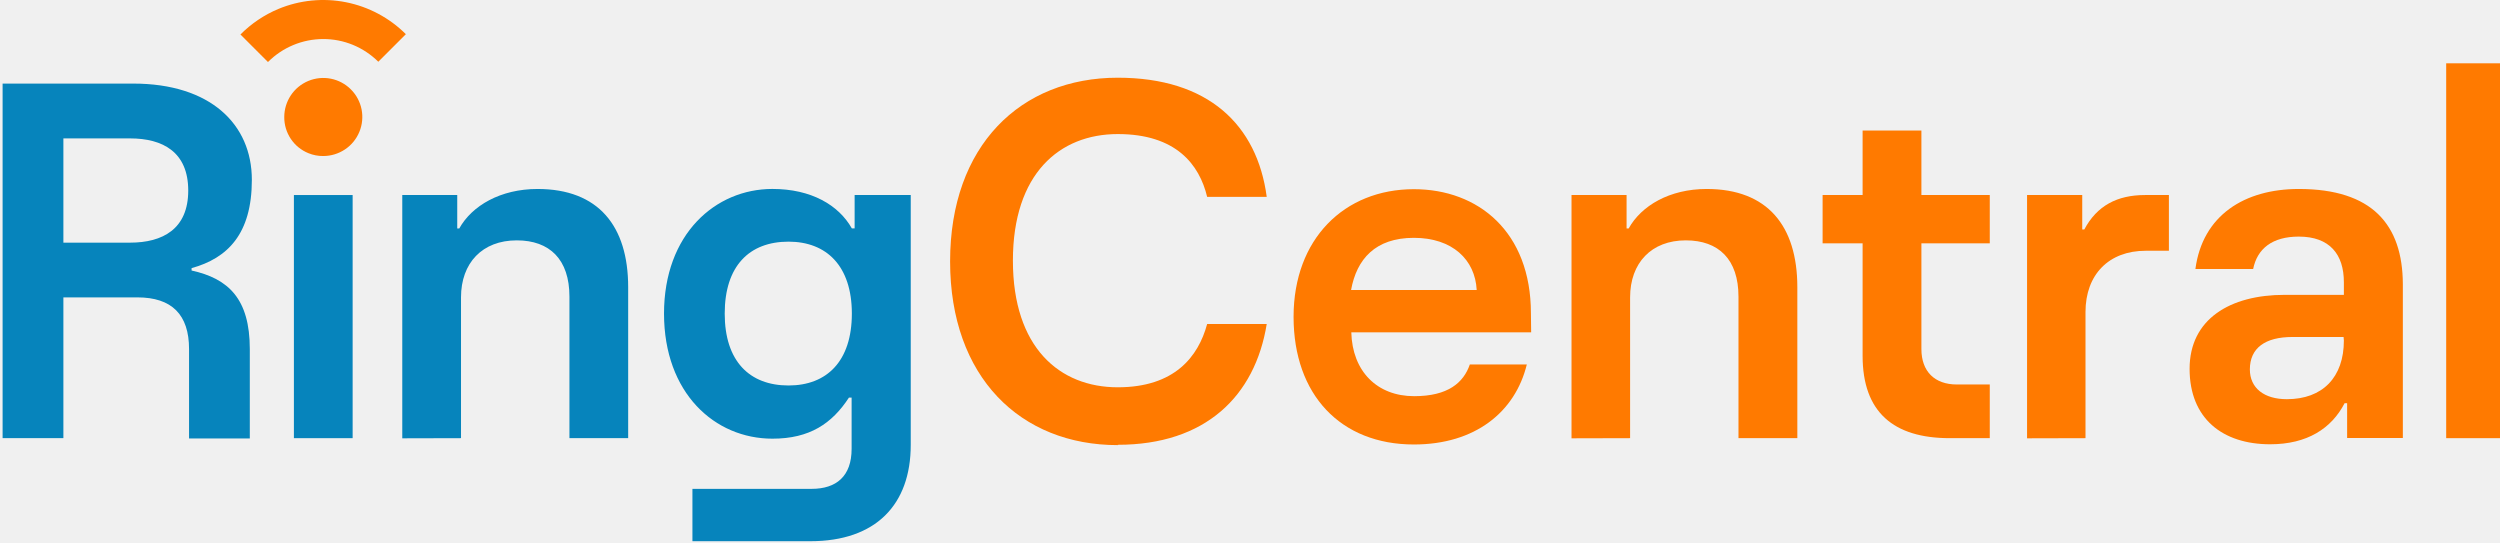
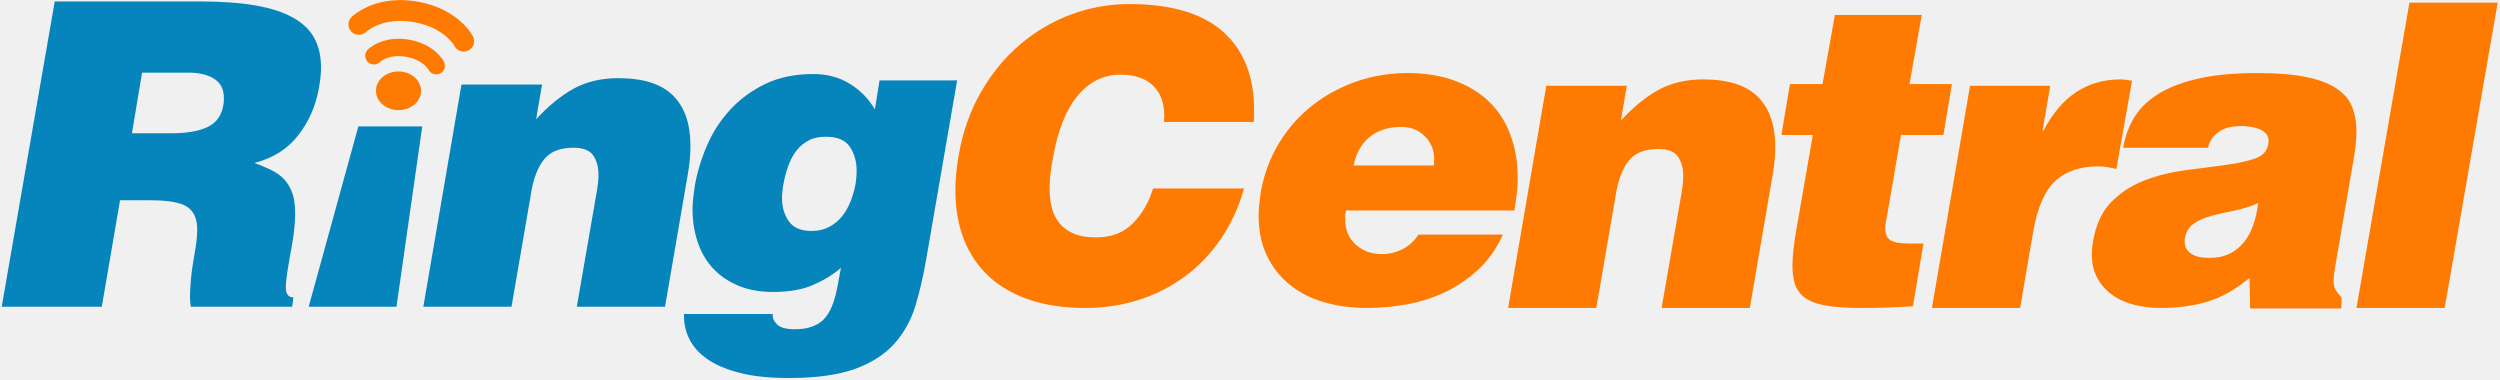
- <svg xmlns="http://www.w3.org/2000/svg" width="83px" height="18px" viewBox="0 0 83 18" version="1.1">
-   <g id="RC-logo" stroke="none" stroke-width="1" fill="none" fill-rule="evenodd">
-     <g id="ringcentral_2.0_logo_POS-(1)" transform="translate(0.086498, 0)">
-       <polygon id="Path" fill="#FF7A00" fill-rule="nonzero" points="83.077 2.102 81.127 2.102 81.127 14.547 83.077 14.547" />
-       <path d="M76.233,6.274 C74.433,6.274 73.037,7.148 72.801,8.931 L74.718,8.931 C74.853,8.259 75.35,7.855 76.233,7.855 C77.258,7.855 77.73,8.444 77.73,9.368 L77.73,9.789 L75.762,9.789 C73.948,9.789 72.608,10.596 72.608,12.245 C72.608,13.893 73.701,14.75 75.282,14.75 C76.51,14.75 77.318,14.228 77.754,13.387 L77.838,13.387 L77.838,14.541 L79.688,14.541 L79.688,9.431 C79.68,7.459 78.671,6.274 76.233,6.274 Z M75.837,13.253 C75.081,13.253 74.609,12.883 74.609,12.264 C74.609,11.557 75.114,11.188 76.022,11.188 L77.72,11.188 L77.73,11.305 C77.73,12.528 77.023,13.253 75.837,13.253 Z" id="Shape" fill="#FF7A00" />
-       <path d="M69.152,14.547 L69.152,10.361 C69.152,9.116 69.926,8.325 71.153,8.325 L71.921,8.325 L71.921,6.475 L71.13,6.475 C70.205,6.475 69.532,6.828 69.112,7.619 L69.044,7.619 L69.044,6.475 L67.212,6.475 L67.212,14.552 L69.152,14.547 Z" id="Path" fill="#FF7A00" />
-       <path d="M65.974,12.765 L65.974,14.547 L64.645,14.547 C62.778,14.547 61.752,13.682 61.752,11.814 L61.752,8.078 L60.424,8.078 L60.424,6.475 L61.752,6.475 L61.752,4.333 L63.704,4.333 L63.704,6.475 L65.974,6.475 L65.974,8.078 L63.704,8.078 L63.704,11.589 C63.704,12.329 64.141,12.765 64.881,12.765 L65.974,12.765 Z" id="Path" fill="#FF7A00" />
-       <path d="M54.033,14.547 L54.033,9.873 C54.033,8.729 54.74,7.98 55.882,7.98 C56.975,7.98 57.631,8.612 57.631,9.848 L57.631,14.547 L59.585,14.547 L59.585,9.536 C59.585,7.501 58.596,6.274 56.575,6.274 C55.345,6.274 54.405,6.828 53.985,7.585 L53.916,7.585 L53.916,6.475 L52.088,6.475 L52.088,14.552 L54.033,14.547 Z" id="Path" fill="#FF7A00" />
-       <path d="M46.863,13.153 C45.635,13.153 44.81,12.329 44.777,11.033 L50.748,11.033 L50.74,10.402 C50.74,7.695 48.991,6.281 46.854,6.281 C44.547,6.281 42.86,7.929 42.86,10.519 C42.86,13.108 44.425,14.757 46.854,14.757 C48.888,14.757 50.217,13.68 50.604,12.1 L48.712,12.1 C48.503,12.706 47.988,13.153 46.863,13.153 Z M46.854,7.896 C48.132,7.896 48.888,8.62 48.94,9.629 L44.769,9.629 C44.954,8.603 45.575,7.896 46.854,7.896 Z" id="Shape" fill="#FF7A00" />
-       <path d="M37.024,14.767 C39.933,14.767 41.581,13.153 41.969,10.756 L39.991,10.756 C39.697,11.849 38.901,12.858 37.024,12.858 C35.09,12.858 33.542,11.539 33.542,8.653 C33.542,5.767 35.09,4.451 37.024,4.451 C38.957,4.451 39.732,5.46 39.991,6.536 L41.969,6.536 C41.649,4.14 40.025,2.58 37.024,2.58 C33.795,2.58 31.457,4.834 31.457,8.679 C31.457,12.525 33.795,14.778 37.024,14.778 L37.024,14.767 Z" id="Path" fill="#FF7A00" />
-       <path d="M28.287,6.475 L28.287,7.583 L28.195,7.583 C27.758,6.81 26.85,6.273 25.558,6.273 C23.665,6.273 21.959,7.769 21.959,10.41 C21.959,13.051 23.641,14.564 25.558,14.564 C26.802,14.564 27.536,14.058 28.098,13.201 L28.187,13.201 L28.187,14.902 C28.187,15.81 27.682,16.23 26.858,16.23 L22.902,16.23 L22.902,17.968 L26.82,17.968 C28.99,17.968 30.15,16.756 30.15,14.772 L30.15,6.475 L28.287,6.475 Z M26.093,12.798 C24.798,12.798 23.974,11.992 23.974,10.412 C23.974,8.831 24.79,8.023 26.093,8.023 C27.354,8.023 28.195,8.829 28.195,10.412 C28.195,11.994 27.363,12.798 26.093,12.798 Z" id="Shape" fill="#0684BC" />
-       <path d="M15.219,14.547 L15.219,9.873 C15.219,8.729 15.926,7.98 17.07,7.98 C18.163,7.98 18.819,8.612 18.819,9.848 L18.819,14.547 L20.769,14.547 L20.769,9.536 C20.769,7.501 19.78,6.274 17.759,6.274 C16.531,6.274 15.582,6.828 15.161,7.585 L15.094,7.585 L15.094,6.475 L13.269,6.475 L13.269,14.552 L15.219,14.547 Z" id="Path" fill="#0684BC" />
-       <polygon id="Path" fill="#0684BC" fill-rule="nonzero" points="11.621 6.475 9.671 6.475 9.671 14.547 11.621 14.547" />
-       <path d="M6.274,8.981 L6.274,8.902 C7.467,8.572 8.275,7.771 8.275,5.971 C8.275,4.122 6.895,2.775 4.338,2.775 L0,2.775 L0,14.547 L2.018,14.547 L2.018,9.873 L4.474,9.873 C5.618,9.873 6.19,10.445 6.19,11.589 L6.19,14.556 L8.207,14.556 L8.207,11.589 C8.207,9.924 7.5,9.251 6.274,8.981 Z M4.23,8.056 L2.018,8.056 L2.018,4.595 L4.23,4.595 C5.323,4.595 6.163,5.05 6.163,6.327 C6.163,7.604 5.314,8.056 4.23,8.056 Z" id="Shape" fill="#0684BC" />
-       <path d="M10.645,5.18 C10.901,5.18 11.152,5.104 11.365,4.962 C11.579,4.82 11.745,4.618 11.843,4.381 C11.942,4.144 11.967,3.883 11.918,3.632 C11.868,3.38 11.744,3.149 11.563,2.968 C11.382,2.787 11.151,2.663 10.899,2.613 C10.648,2.563 10.387,2.589 10.15,2.687 C9.913,2.786 9.711,2.952 9.569,3.165 C9.427,3.379 9.351,3.629 9.351,3.886 C9.349,4.142 9.424,4.394 9.566,4.607 C9.708,4.821 9.911,4.987 10.149,5.084 C10.306,5.149 10.475,5.182 10.645,5.18 Z" id="Path" fill="#FF7A00" />
-       <path d="M9.158,0.296 C8.686,0.493 8.257,0.782 7.896,1.145 L8.81,2.059 C9.05,1.818 9.335,1.627 9.649,1.496 C9.963,1.365 10.3,1.297 10.64,1.296 C10.98,1.295 11.317,1.361 11.631,1.49 C11.946,1.62 12.232,1.81 12.473,2.05 L13.388,1.135 C12.845,0.593 12.153,0.224 11.4,0.074 C10.647,-0.075 9.867,0.002 9.158,0.296 Z" id="Path" fill="#FF7A00" />
-     </g>
+ <svg xmlns="http://www.w3.org/2000/svg" width="92.151" height="14" viewBox="0 0 961 146" fill="none">
+   <g clip-path="url(#clip0_9101_119711)">
+     <path fill-rule="evenodd" clip-rule="evenodd" d="M174.671 17.639C174.671 17.64 174.672 17.64 174.673 17.64C175.436 19.174 177.059 19.975 178.653 19.82C179.132 19.768 179.597 19.628 180.04 19.414C182.021 18.407 182.821 16.005 181.822 14.021C181.549 13.383 176.126 3.401 160.614 0.638C156.804 -0.045 153.373 -0.1 150.374 0.217C140.613 1.235 135.501 6.182 135.11 6.562C133.542 8.115 133.542 10.664 135.11 12.217C136.666 13.788 139.208 13.803 140.765 12.232C140.765 12.232 140.813 12.162 141.222 11.878C142.391 10.952 145.726 8.746 151.204 8.174C153.469 7.942 156.11 7.967 159.183 8.517C165.432 9.664 169.287 12.084 171.663 14.146C172.832 15.197 173.632 16.134 174.119 16.791C174.355 17.112 174.518 17.374 174.595 17.521C174.634 17.581 174.651 17.61 174.66 17.625C174.667 17.636 174.668 17.639 174.671 17.639ZM926.183 1.029L905.828 118.379H939.743L960.106 1.029H926.183ZM447.474 45.781C447.43 46.11 447.389 46.467 447.389 46.87H481.924C482.009 46.047 482.075 45.287 482.075 44.56V42.244C482.075 29.311 478.088 19.28 470.142 12.194C462.178 5.1 450.122 1.563 433.991 1.563C426.285 1.563 418.811 2.924 411.559 5.632C404.318 8.365 397.774 12.242 391.916 17.281C386.054 22.313 381.071 28.422 376.961 35.615C372.841 42.83 370.033 50.89 368.48 59.817C368.071 62.189 367.761 64.473 367.558 66.679C367.344 68.881 367.248 71.02 367.248 73.064C367.248 80.173 368.348 86.503 370.561 92.11C372.76 97.702 376.013 102.461 380.266 106.364C384.538 110.27 389.75 113.243 395.915 115.298C402.082 117.356 409.172 118.382 417.185 118.382C424.485 118.382 431.39 117.331 437.923 115.224C444.442 113.129 450.355 110.086 455.641 106.142C460.934 102.191 465.516 97.377 469.364 91.734C473.207 86.078 476.162 79.652 478.22 72.456H443.239C441.597 77.815 439.004 82.283 435.463 85.868C431.903 89.461 427.207 91.254 421.349 91.254C417.86 91.254 414.982 90.778 412.721 89.789C410.46 88.823 408.634 87.48 407.25 85.791C405.863 84.09 404.882 82.106 404.318 79.855C403.757 77.605 403.48 75.137 403.48 72.456C403.48 70.707 403.565 68.881 403.783 66.981C403.986 65.096 404.296 63.108 404.698 61.042C406.546 50.274 409.748 42.177 414.263 36.773C418.771 31.376 424.271 28.695 430.76 28.695C436.101 28.695 440.233 30.074 443.161 32.848C446.09 35.615 447.562 39.569 447.562 44.715C447.562 45.128 447.533 45.486 447.474 45.781ZM551.122 63.616C551.225 63.07 551.284 62.266 551.284 61.174C551.284 57.688 550.082 54.751 547.71 52.372C545.312 49.985 542.324 48.794 538.735 48.794C533.637 48.794 529.513 50.111 526.355 52.778C523.197 55.449 521.191 59.049 520.32 63.616H551.122ZM517.383 80.905C517.28 81.433 517.199 81.983 517.147 82.521C517.081 83.06 517.066 83.606 517.066 84.159C517.066 88.302 518.42 91.574 521.131 94.016C523.857 96.469 527.222 97.675 531.228 97.675C533.954 97.675 536.577 97.052 539.059 95.82C541.56 94.562 543.619 92.71 545.245 90.19H577.693C575.299 95.513 572.178 99.958 568.323 103.555C564.453 107.13 560.204 110.04 555.523 112.287C550.845 114.493 545.932 116.082 540.775 117.005C535.595 117.919 530.542 118.384 525.536 118.384C519.449 118.384 513.85 117.621 508.751 116.094C503.639 114.577 499.238 112.298 495.553 109.251C491.849 106.222 488.975 102.5 486.913 98.085C484.848 93.676 483.804 88.619 483.804 82.849C483.804 81.433 483.903 79.983 484.058 78.519C484.202 77.058 484.405 75.582 484.623 74.044C485.818 67.098 488.157 60.761 491.639 55.061C495.11 49.362 499.371 44.522 504.421 40.557C509.478 36.584 515.126 33.522 521.371 31.338C527.631 29.165 534.171 28.085 541.011 28.085C547.861 28.085 553.918 29.066 559.193 31.017C564.453 32.965 568.902 35.691 572.488 39.17C576.059 42.645 578.788 46.89 580.625 51.889C582.477 56.873 583.399 62.369 583.399 68.349C583.399 72.045 582.96 76.221 582.097 80.905H517.383ZM625.346 32.97H594.392L579.714 118.382H613.622L621.115 74.861C621.989 69.32 623.616 64.989 625.999 61.898C628.393 58.807 632.218 57.261 637.43 57.261C641.116 57.261 643.635 58.235 644.993 60.194C646.354 62.145 647.036 64.587 647.036 67.527C647.036 69.386 646.874 71.271 646.553 73.234L638.714 118.382H672.637L681.416 67.195C682.069 63.499 682.409 59.98 682.409 56.612C682.409 48.135 680.177 41.653 675.721 37.212C671.257 32.763 664.256 30.524 654.687 30.524C648.172 30.524 642.473 31.863 637.582 34.516C632.694 37.201 627.858 41.122 623.066 46.342L625.346 32.97ZM735.326 117.738C731.508 117.938 728.003 118.118 724.79 118.229C721.6 118.343 718.634 118.38 715.911 118.38C710.802 118.38 706.516 118.133 703.045 117.654C699.562 117.174 696.788 116.289 694.723 115.045C692.657 113.806 691.192 112.128 690.314 110.069C689.447 108.029 689.02 105.406 689.02 102.26C689.02 100.308 689.16 98.103 689.429 95.649C689.702 93.207 690.093 90.504 690.643 87.575L696.847 51.903H684.774L688.046 32.326H700.588L705.324 5.752H738.727L734.009 32.326H750.303L747.034 51.903H730.737L725.37 82.993C725.148 83.982 724.993 84.856 724.875 85.66C724.761 86.494 724.706 87.22 724.706 87.877C724.706 89.954 725.37 91.426 726.664 92.311C727.985 93.174 730.42 93.602 734.009 93.602H739.384L735.326 117.738ZM788.103 32.97H757.286L742.626 118.382H776.531L781.585 88.878C783.211 79.667 786.066 73.175 790.143 69.482C794.223 65.797 799.726 63.941 806.68 63.941C807.879 63.941 809.048 64.06 810.199 64.263C810.424 64.307 810.649 64.352 810.873 64.396L811.294 64.479C812.052 64.629 812.801 64.777 813.526 64.927L819.572 31.018C818.856 30.928 818.146 30.815 817.486 30.709L817.367 30.69C816.658 30.583 815.924 30.524 815.164 30.524C802.22 30.524 792.334 37.101 785.506 50.248H785.163L788.103 32.97ZM849.266 99.137C852.184 99.137 854.777 98.617 857.005 97.529C859.23 96.444 861.104 94.947 862.616 93.028C864.155 91.132 865.328 88.908 866.206 86.344C867.083 83.799 867.674 81.065 868.006 78.125C864.97 79.424 861.886 80.372 858.798 80.988C855.711 81.578 852.815 82.231 850.159 82.939C847.499 83.644 845.194 84.644 843.312 85.953C841.398 87.252 840.232 89.247 839.801 91.988V92.955C839.801 94.821 840.579 96.308 842.165 97.44C843.737 98.591 846.112 99.137 849.266 99.137ZM864.94 118.566L864.741 106.821C859.215 111.365 853.745 114.446 848.352 116.017C842.988 117.581 837.093 118.378 830.671 118.378C827.093 118.378 823.658 117.976 820.408 117.175C817.151 116.36 814.322 115.084 811.935 113.328C809.534 111.594 807.63 109.466 806.217 106.883C804.819 104.349 804.104 101.265 804.104 97.672C804.104 96.156 804.255 94.478 804.602 92.637C805.682 86.211 808.051 81.194 811.684 77.546C815.325 73.912 819.571 71.171 824.407 69.327C829.217 67.472 834.352 66.203 839.723 65.483C842.032 65.182 844.272 64.891 846.442 64.609C849.325 64.235 852.084 63.877 854.719 63.532C859.333 62.923 863.258 62.134 866.449 61.086C869.644 60.046 871.488 58.183 871.909 55.464C871.909 55.25 871.949 55.059 871.997 54.896C872.045 54.73 872.071 54.55 872.071 54.332C872.082 53.019 871.687 51.986 870.931 51.233C870.171 50.481 869.271 49.901 868.234 49.507C867.213 49.13 866.11 48.872 864.907 48.695C863.716 48.533 862.723 48.452 861.971 48.452C860.761 48.452 859.499 48.533 858.145 48.695C856.788 48.872 855.497 49.252 854.305 49.854C853.11 50.451 852.007 51.288 850.971 52.373C849.941 53.469 849.196 54.929 848.765 56.781H816.166C816.93 52.196 818.45 48.16 820.737 44.626C823.016 41.096 826.259 38.097 830.427 35.663C834.622 33.217 839.742 31.339 845.828 30.041C851.915 28.716 859.215 28.089 867.674 28.089C875.395 28.089 881.732 28.602 886.653 29.642C891.607 30.66 895.499 32.162 898.314 34.124C901.143 36.065 903.105 38.411 904.186 41.122C905.267 43.837 905.828 46.888 905.828 50.263C905.828 52.314 905.684 54.439 905.415 56.6C905.138 58.781 904.776 61.057 904.352 63.454L897.495 103.39C897.196 105.234 897.019 106.758 897.019 107.942C897.019 109.156 897.225 110.207 897.668 111.126C898.1 112.048 898.93 113.118 900.11 114.316L899.988 118.566H864.94ZM164.706 26.756C164.697 26.762 164.695 26.759 164.678 26.727C164.655 26.684 164.603 26.588 164.467 26.39L164.46 26.382C164.197 26.053 163.786 25.537 163.139 24.977C161.858 23.856 159.719 22.506 156.185 21.846C154.444 21.532 152.957 21.517 151.718 21.65C148.671 21.971 146.863 23.185 146.247 23.657C146.074 23.79 146.085 23.808 146.085 23.808C144.786 25.103 142.669 25.114 141.356 23.808C140.05 22.499 140.05 20.389 141.356 19.075C141.68 18.747 144.919 15.652 151.017 15.01C152.883 14.822 155.008 14.866 157.358 15.28V15.276C166.979 16.991 170.461 23.225 170.682 23.756C171.509 25.387 170.848 27.409 169.192 28.231C168.827 28.423 168.432 28.541 168.034 28.578C166.698 28.718 165.341 28.024 164.706 26.756ZM153.155 42.34C157.943 42.355 161.831 39.057 161.857 34.944C161.886 30.857 158.013 27.485 153.225 27.459C148.422 27.448 144.523 30.753 144.516 34.874C144.493 38.961 148.359 42.318 153.155 42.34Z" fill="#FF7A00" />
+     <path fill-rule="evenodd" clip-rule="evenodd" d="M65.856 51.238H50.71L54.609 27.931H72.537C76.554 27.931 79.83 28.721 82.316 30.289C84.824 31.875 86.06 34.339 86.06 37.703C86.06 38.803 86.016 39.61 85.901 40.149C85.256 44.291 83.238 47.165 79.863 48.796C76.499 50.415 71.832 51.238 65.856 51.238ZM39.127 117.899L46.143 76.99H57.874C64.713 76.99 69.412 77.831 71.969 79.505C74.522 81.213 75.809 84.109 75.809 88.241C75.809 90.746 75.477 93.767 74.82 97.367C74.171 100.949 73.699 104.188 73.433 107.047C73.171 109.953 73.024 112.3 73.024 114.162C73.024 115.564 73.131 116.815 73.359 117.899H112.314L112.793 114.321C110.846 114.321 109.868 113.011 109.868 110.415C109.868 108.884 110.078 106.766 110.525 104.048C110.953 101.336 111.55 97.906 112.314 93.767C113.077 89.318 113.457 85.419 113.457 82.04C113.457 78.786 113.077 76.126 112.314 74.064C111.55 71.991 110.495 70.254 109.141 68.841C107.777 67.428 106.15 66.263 104.239 65.34C102.347 64.414 100.196 63.518 97.809 62.636C104.973 60.803 110.599 57.239 114.667 51.975C118.751 46.697 121.381 40.691 122.576 33.955C123.119 30.916 123.403 28.238 123.403 25.969C123.403 21.62 122.558 17.879 120.854 14.722C119.179 11.56 116.464 8.938 112.716 6.824C108.964 4.706 104.128 3.135 98.208 2.087C92.291 1.065 85.024 0.553 76.458 0.553H21.037L0.659 117.899H39.127ZM137.751 48.579L118.657 117.9H152.406L162.315 48.579H137.751ZM177.394 32.489H208.366L206.079 45.861C210.859 40.641 215.699 36.724 220.583 34.034C225.482 31.386 231.189 30.043 237.707 30.043C247.257 30.043 254.274 32.282 258.73 36.731C263.19 41.172 265.41 47.654 265.41 56.131C265.41 59.499 265.082 63.018 264.44 66.714L255.639 117.901H221.723L229.555 72.753C229.879 70.79 230.053 68.905 230.053 67.046C230.053 64.106 229.355 61.664 228.002 59.713C226.648 57.754 224.117 56.78 220.425 56.78C215.216 56.78 211.387 58.325 209.015 61.417C206.617 64.512 204.983 68.839 204.127 74.379L196.624 117.901H162.727L177.394 32.489ZM310.705 54.044C312.553 53.055 314.726 52.572 317.22 52.572H317.559C321.897 52.572 324.933 53.856 326.667 56.427C328.404 58.983 329.29 62.056 329.29 65.668C329.29 67.523 329.113 69.327 328.803 71.079C328.371 73.37 327.703 75.583 326.84 77.712C325.977 79.84 324.856 81.725 323.505 83.367C322.144 84.99 320.51 86.318 318.614 87.266C316.699 88.262 314.567 88.767 312.17 88.767H311.365C307.544 88.664 304.814 87.388 303.117 84.909C301.45 82.452 300.609 79.538 300.598 76.14C300.598 75.502 300.616 74.842 300.686 74.181C300.73 73.543 300.808 72.82 300.926 72.046C301.346 69.327 301.985 66.774 302.804 64.358C303.608 61.957 304.666 59.883 305.972 58.15C307.289 56.401 308.861 55.033 310.705 54.044ZM297.012 121.189V120.706H262.949V121.831C262.949 124.892 263.691 127.829 265.14 130.64C266.612 133.48 268.91 135.974 272.075 138.158C275.226 140.323 279.361 142.049 284.463 143.363C289.575 144.665 295.813 145.31 303.202 145.31C313.748 145.31 322.222 144.137 328.64 141.821C335.044 139.482 340.102 136.247 343.791 132.111C347.483 127.98 350.176 123.14 351.873 117.607C353.544 112.059 354.927 106.079 356.027 99.686L367.923 30.893H338.091L336.306 42.059C333.908 37.95 330.669 34.644 326.589 32.169C322.532 29.69 317.887 28.458 312.66 28.458C305.589 28.458 299.436 29.731 294.164 32.276C288.893 34.84 284.381 38.141 280.637 42.229C276.878 46.305 273.883 50.945 271.673 56.161C269.445 61.385 267.888 66.594 267.025 71.813C266.793 73.333 266.612 74.794 266.461 76.207C266.299 77.62 266.21 79.043 266.21 80.442C266.21 84.909 266.867 89.081 268.165 92.995C269.467 96.912 271.422 100.277 274.041 103.113C276.646 105.928 279.877 108.163 283.725 109.779C287.58 111.398 292.076 112.232 297.174 112.232C303.375 112.232 308.566 111.303 312.749 109.454C316.932 107.617 320.425 105.426 323.262 102.933L321.952 109.941C320.868 116.046 319.064 120.333 316.574 122.83C314.066 125.324 310.38 126.563 305.496 126.563C302.01 126.563 299.675 125.87 298.48 124.461C297.499 123.468 297.012 122.391 297.012 121.189Z" fill="#0684BC" />
  </g>
+   <defs>
+     <clipPath id="clip0_9101_119711">
+       <rect width="961" height="146" fill="white" />
+     </clipPath>
+   </defs>
</svg>
